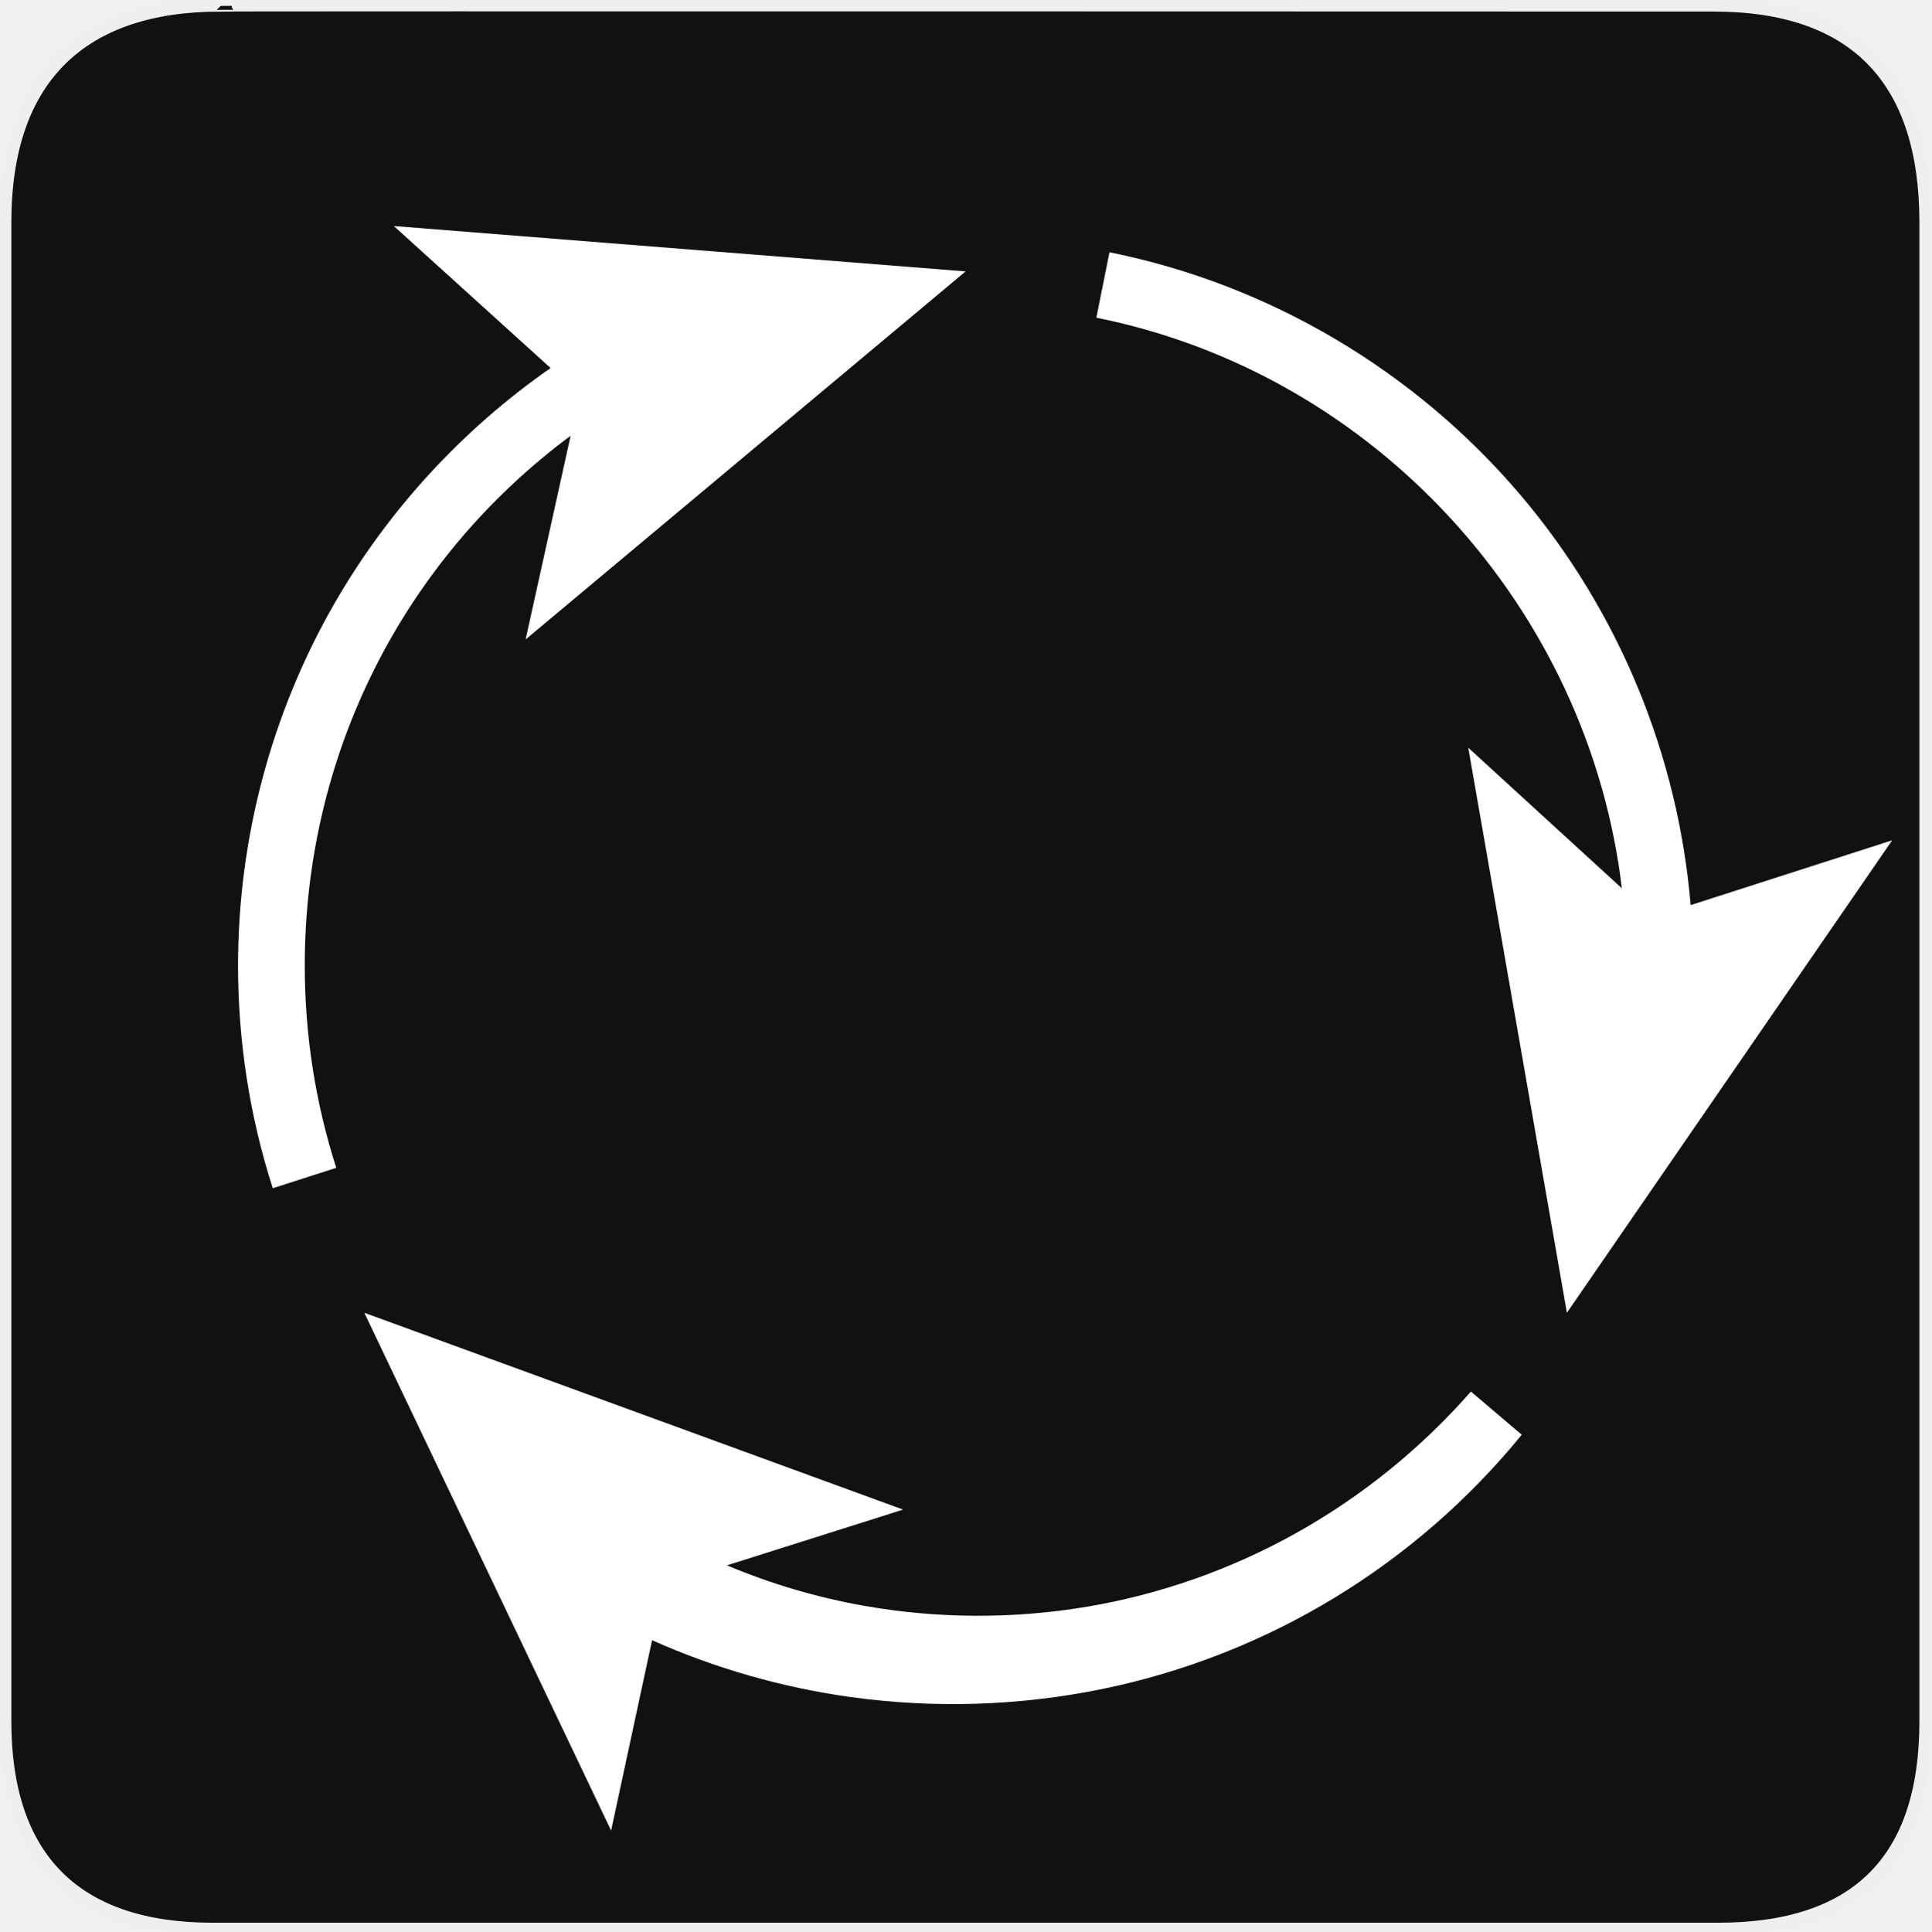
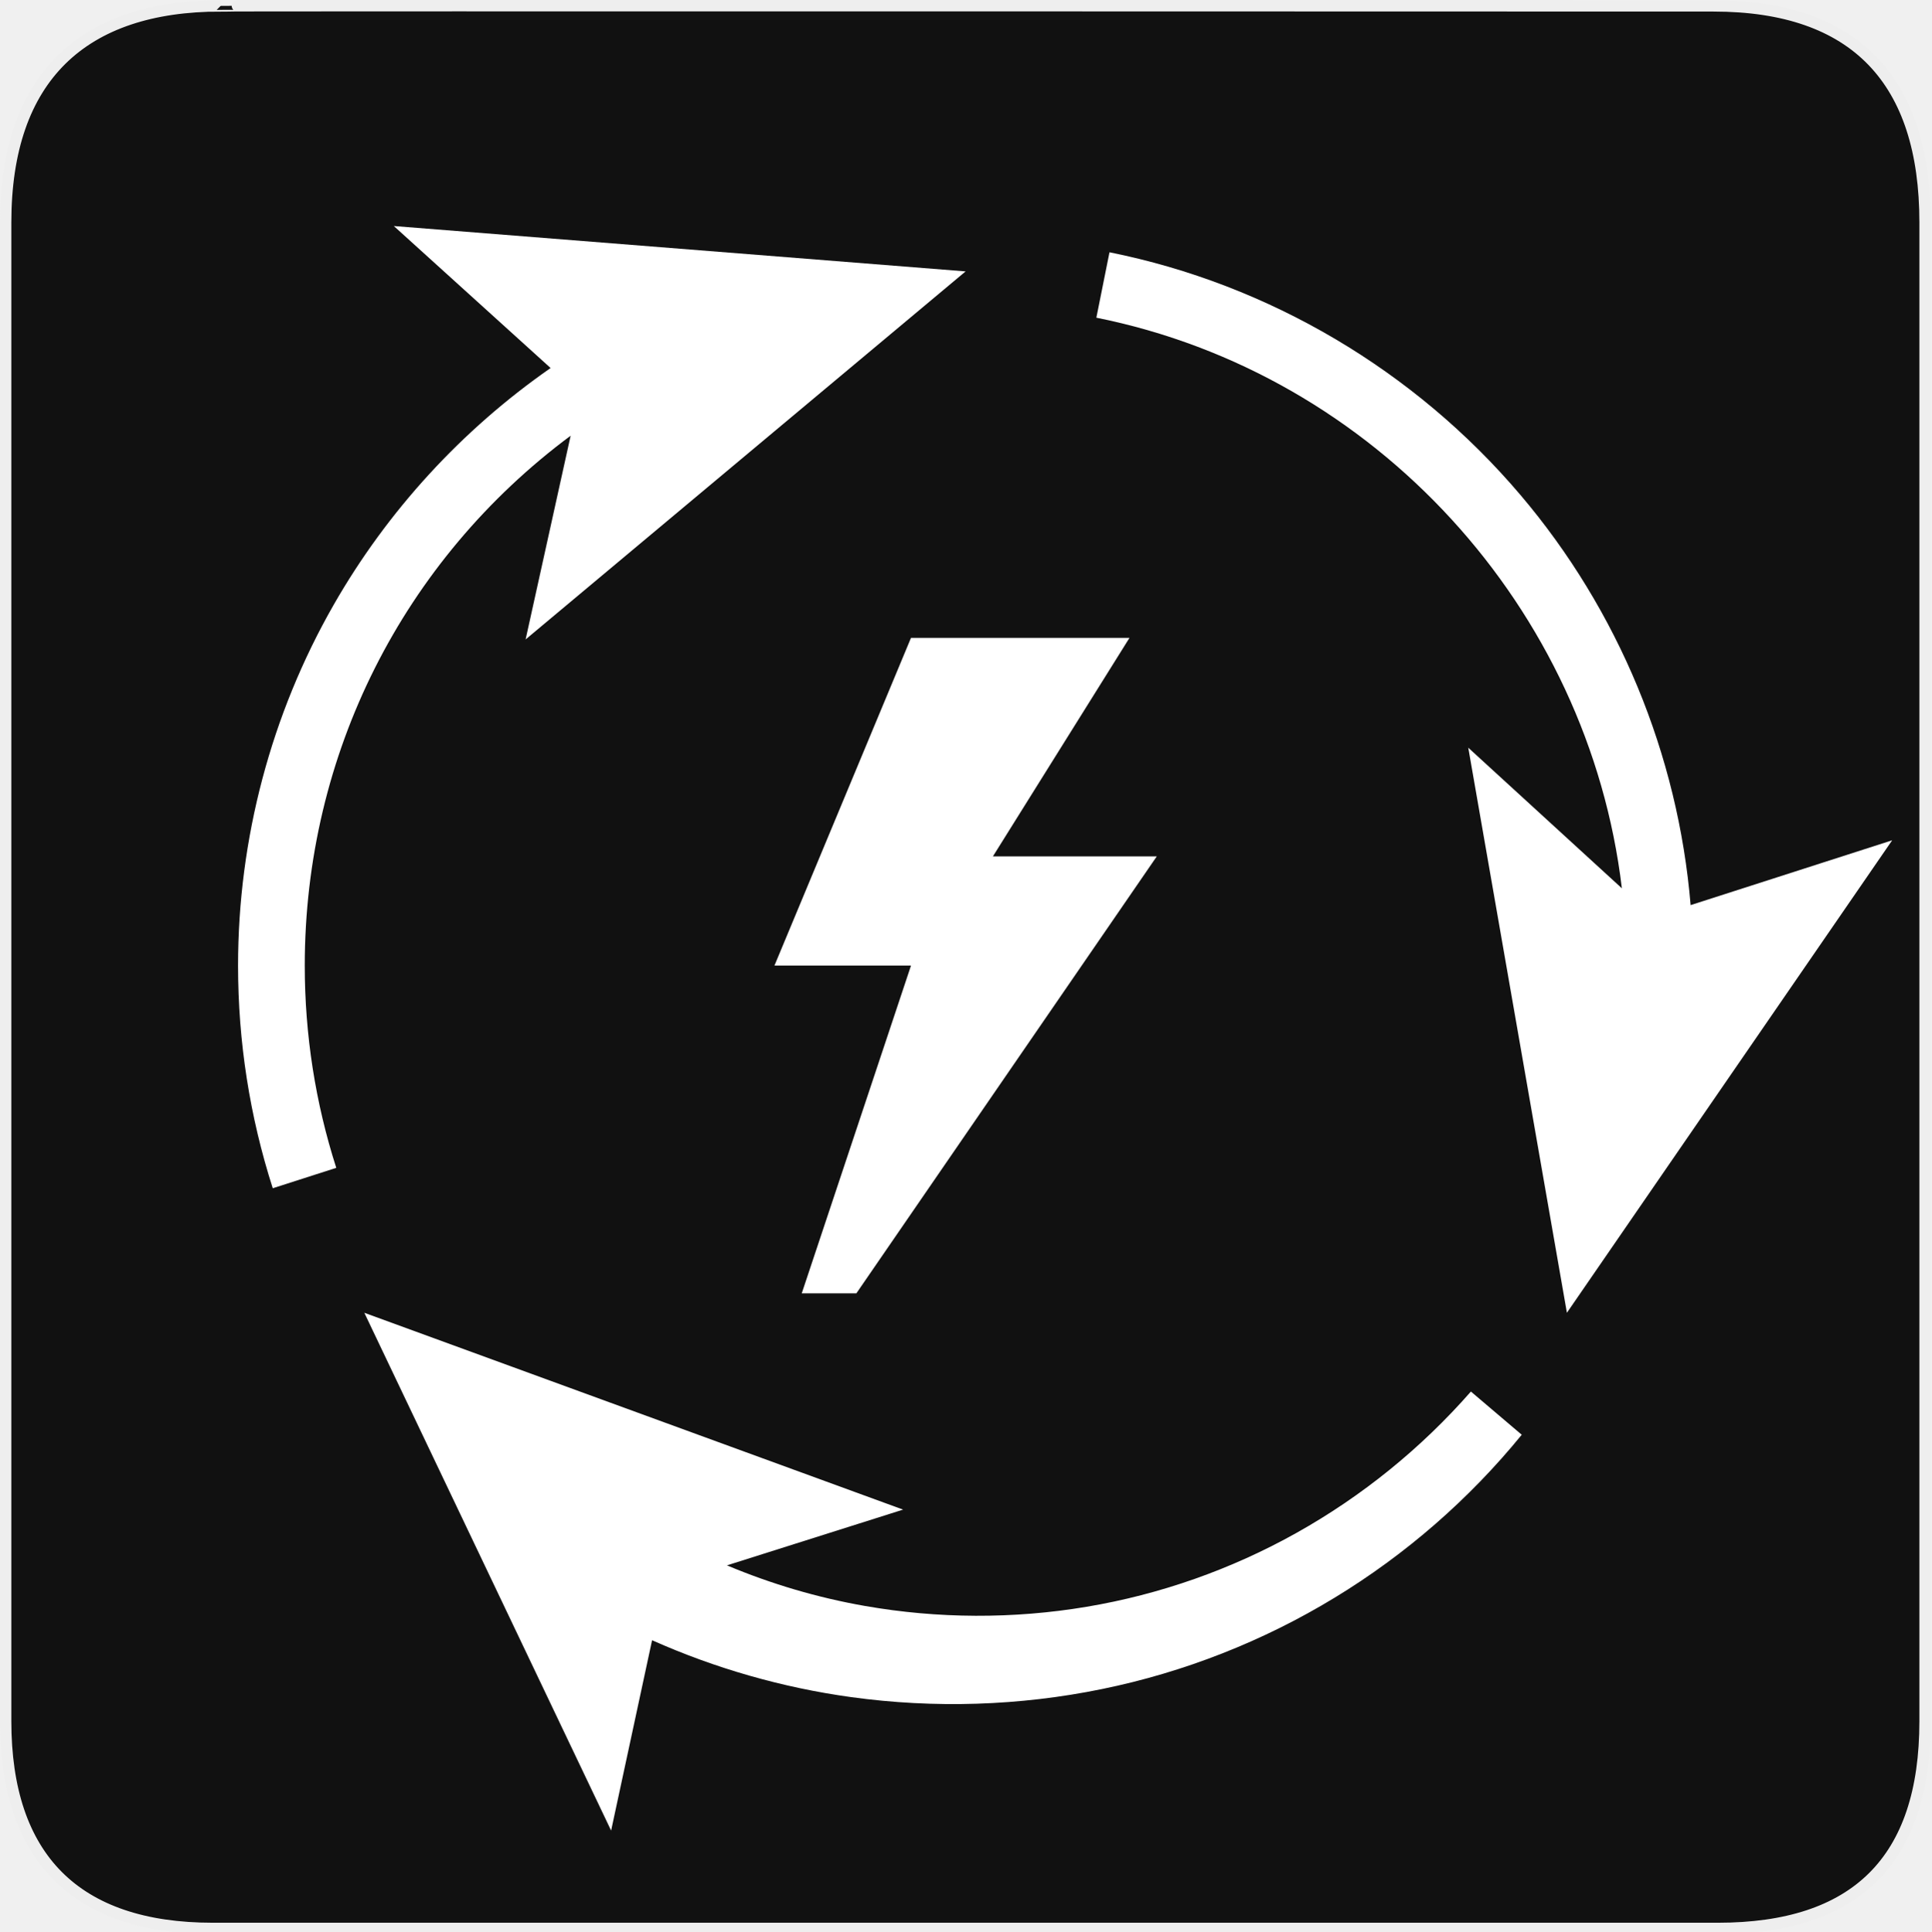
- <svg xmlns="http://www.w3.org/2000/svg" version="1.1" x="0px" y="0px" width="580px" height="580px" viewBox="0 0 580 580" enable-background="new 0 0 580 580" xml:space="preserve">
+ <svg xmlns="http://www.w3.org/2000/svg" version="1.1" x="0px" y="0px" width="580px" height="580px" viewBox="0 0 580 580" enable-background="new 0 0 580 580" xml:space="preserve" id="svg430">
+   <defs id="defs434" />
  <g id="Layer_1">
    <g id="Layer_2">
      <g id="g1327">
        <path id="path1329" fill="#111111" stroke="#EEEEEE" stroke-width="3.408" d="M66.275,1.768     c-41.335,0-64.571,21.371-64.571,65.036v450.123c0,40.844,20.895,62.229,62.192,62.229h452.024     c41.307,0,62.229-20.315,62.229-62.229V66.804c0-42.602-20.923-65.036-63.521-65.036C514.625,1.768,66.133,1.625,66.275,1.768z" />
      </g>
    </g>
  </g>
  <g id="Layer_2_1_">
-     <g>
-       <path fill="#FFFFFF" d="M171.374,130.856l-13.519,61.182L290,81.508l-171.73-13.625l47.087,42.644    c-26.645,18.549-49.027,42.93-65.162,71.141C81.416,214.501,71.49,251.962,71.49,290c0,22.826,3.506,45.322,10.422,66.864    l19.077-6.125c-6.279-19.56-9.463-39.995-9.463-60.739C91.527,226.502,121.072,168.246,171.374,130.856z" />
-       <path fill="#FFFFFF" d="M389.402,460.351c-19.614,10.992-41.054,18.529-63.078,22.213c-22.014,3.694-44.657,3.585-66.508-0.241    c-14.268-2.493-28.205-6.612-41.493-12.201l52.903-16.742l-161.815-59.117l74.121,155.509l12.301-57.161    c19.022,8.469,39.199,14.24,59.728,17.07c25.118,3.468,50.684,2.648,75.393-2.41c24.702-5.048,48.446-14.396,69.853-27.423    c21.408-13,40.527-29.695,56.218-48.952l-15.268-12.975C426.794,434.995,409.033,449.364,389.402,460.351z" />
-       <path fill="#FFFFFF" d="M507.745,271.83c-3.778-45.177-21.672-88.508-51.098-123.17c-31.758-37.408-75.595-63.296-123.437-72.896    l-3.941,19.645c83.912,16.837,147.82,87.416,157.827,171.37l-46.135-42.226l29.627,169.709l97.684-141.897L507.745,271.83z" />
+     <g id="g427">
+       <path fill="#FFFFFF" d="M171.374,130.856l-13.519,61.182L290,81.508l-171.73-13.625l47.087,42.644    c-26.645,18.549-49.027,42.93-65.162,71.141C81.416,214.501,71.49,251.962,71.49,290c0,22.826,3.506,45.322,10.422,66.864    l19.077-6.125c-6.279-19.56-9.463-39.995-9.463-60.739C91.527,226.502,121.072,168.246,171.374,130.856z" id="path421" />
+       <path fill="#FFFFFF" d="M389.402,460.351c-19.614,10.992-41.054,18.529-63.078,22.213c-22.014,3.694-44.657,3.585-66.508-0.241    c-14.268-2.493-28.205-6.612-41.493-12.201l52.903-16.742l-161.815-59.117l74.121,155.509l12.301-57.161    c19.022,8.469,39.199,14.24,59.728,17.07c25.118,3.468,50.684,2.648,75.393-2.41c24.702-5.048,48.446-14.396,69.853-27.423    c21.408-13,40.527-29.695,56.218-48.952l-15.268-12.975C426.794,434.995,409.033,449.364,389.402,460.351z" id="path423" />
+       <path fill="#FFFFFF" d="M507.745,271.83c-3.778-45.177-21.672-88.508-51.098-123.17c-31.758-37.408-75.595-63.296-123.437-72.896    l-3.941,19.645c83.912,16.837,147.82,87.416,157.827,171.37l-46.135-42.226l29.627,169.709l97.684-141.897L507.745,271.83z" id="path425" />
    </g>
  </g>
+   <path d="m 273.595,191.571 h 65.62 l -41.012,65.62 h 49.215 L 257.19,388.429 H 240.785 L 273.595,290 h -41.012 z" id="charging-station" style="fill:#ffffff;fill-opacity:1;stroke-width:1.025" />
</svg>
